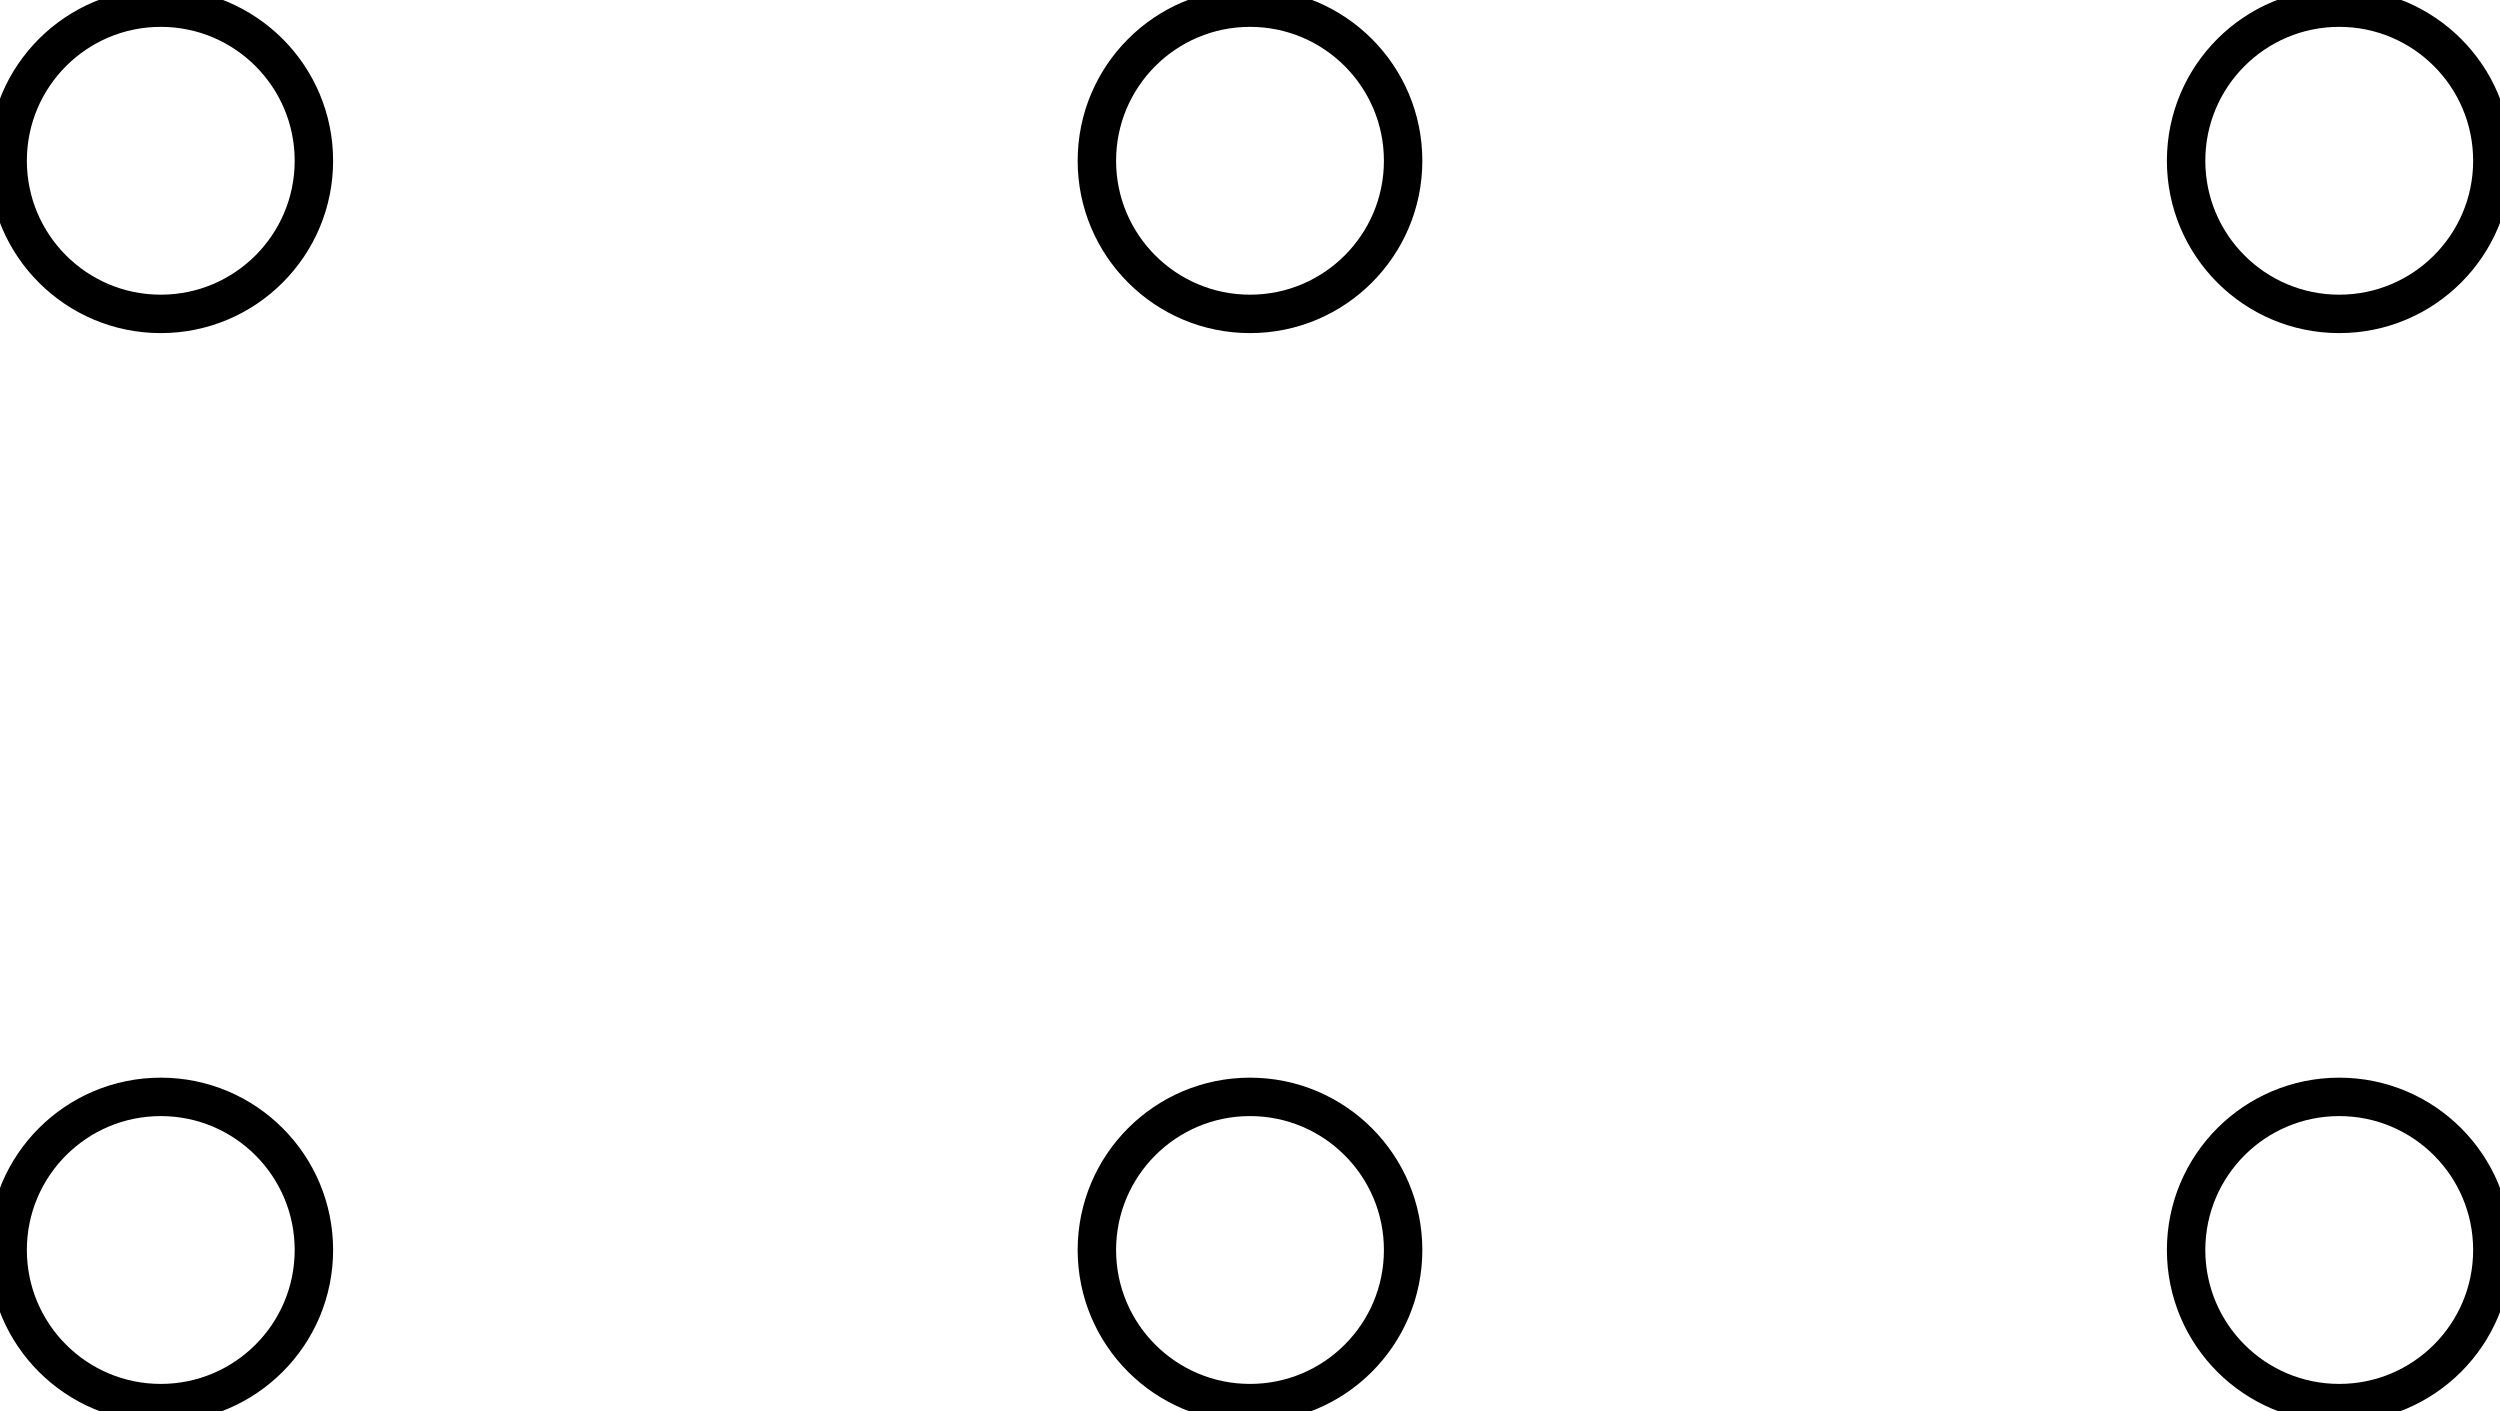
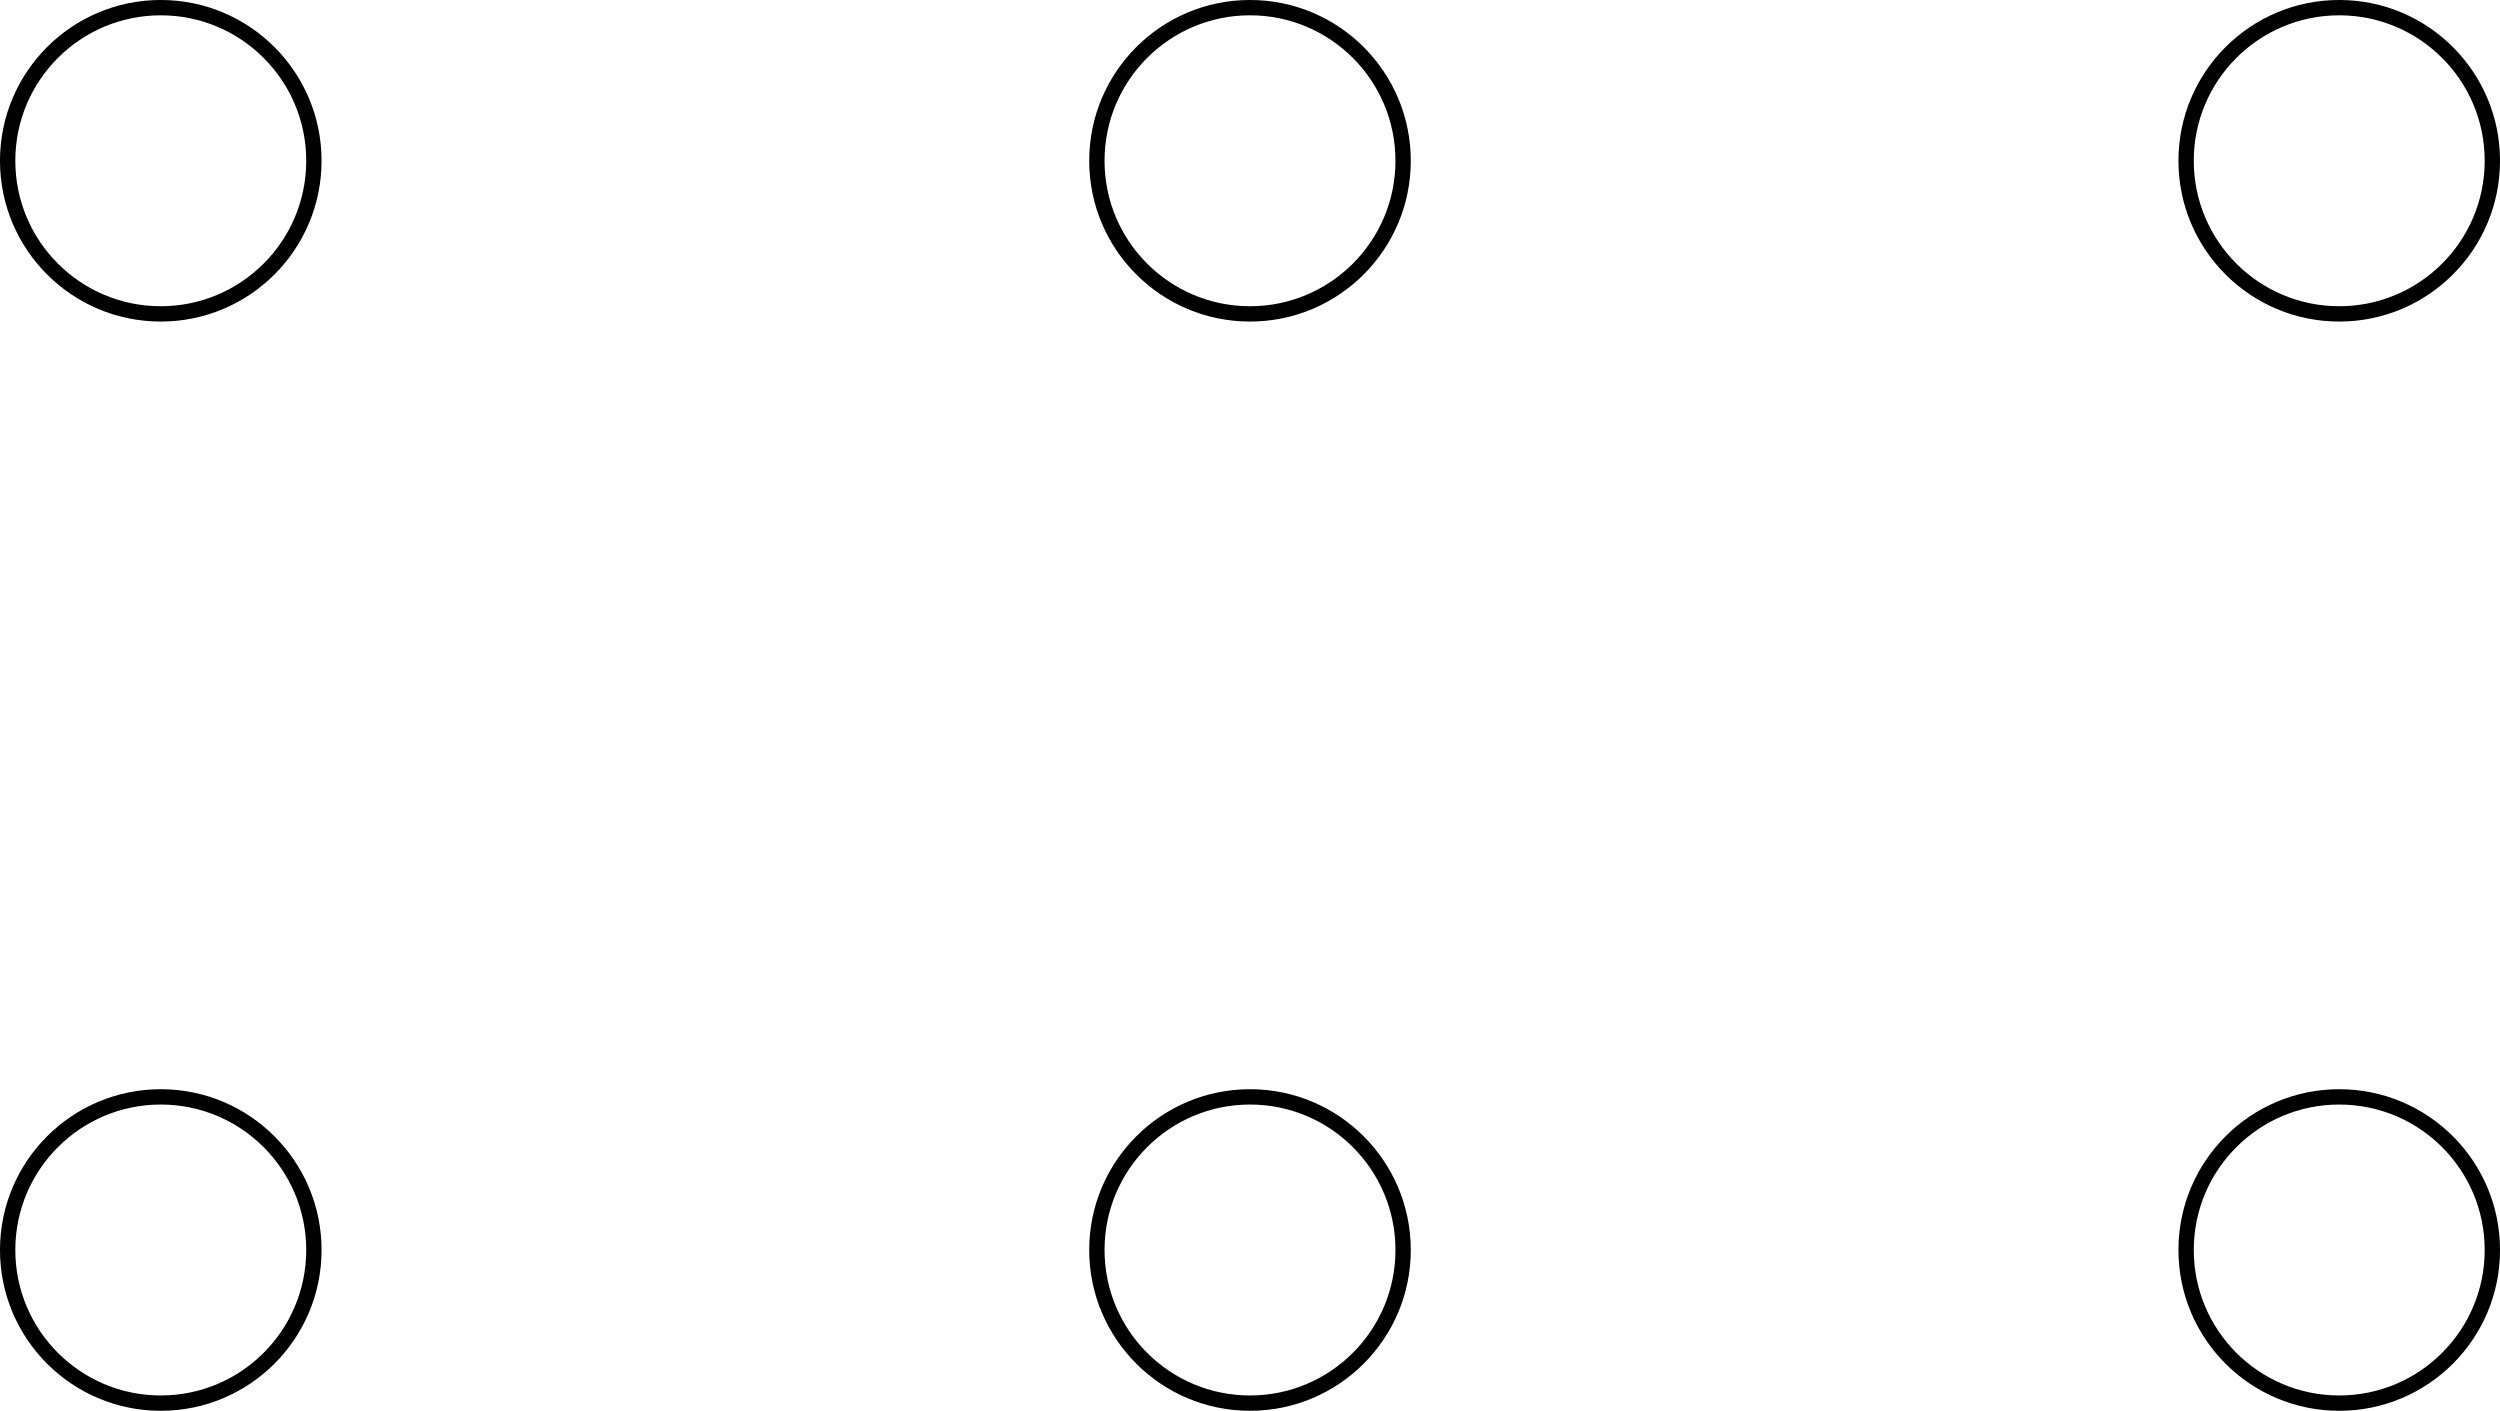
<svg xmlns="http://www.w3.org/2000/svg" version="1.1" width="65.062pt" height="36.715pt" viewBox="0 0 65.062 36.715">
-   <path transform="matrix(1,0,0,-1,4.184,32.531)" stroke-width="1" stroke-linecap="butt" stroke-miterlimit="10" stroke-linejoin="miter" fill="none" stroke="#000000" d="M 3.985 0 C 3.985 2.201 2.201 3.985 0 3.985 C -2.201 3.985 -3.985 2.201 -3.985 0 C -3.985 -2.201 -2.201 -3.985 0 -3.985 C 2.201 -3.985 3.985 -2.201 3.985 0 Z M 0 0 " />
-   <path transform="matrix(1,0,0,-1,4.184,32.531)" stroke-width="1" stroke-linecap="butt" stroke-miterlimit="10" stroke-linejoin="miter" fill="none" stroke="#000000" d="M 32.332 0 C 32.332 2.201 30.548 3.985 28.347 3.985 C 26.146 3.985 24.362 2.201 24.362 0 C 24.362 -2.201 26.146 -3.985 28.347 -3.985 C 30.548 -3.985 32.332 -2.201 32.332 0 Z M 28.347 0 " />
-   <path transform="matrix(1,0,0,-1,4.184,32.531)" stroke-width="1" stroke-linecap="butt" stroke-miterlimit="10" stroke-linejoin="miter" fill="none" stroke="#000000" d="M 60.679 0 C 60.679 2.201 58.895 3.985 56.694 3.985 C 54.493 3.985 52.709 2.201 52.709 0 C 52.709 -2.201 54.493 -3.985 56.694 -3.985 C 58.895 -3.985 60.679 -2.201 60.679 0 Z M 56.694 0 " />
-   <path transform="matrix(1,0,0,-1,4.184,32.531)" stroke-width="1" stroke-linecap="butt" stroke-miterlimit="10" stroke-linejoin="miter" fill="none" stroke="#000000" d="M 3.985 28.347 C 3.985 30.548 2.201 32.332 0 32.332 C -2.201 32.332 -3.985 30.548 -3.985 28.347 C -3.985 26.146 -2.201 24.362 0 24.362 C 2.201 24.362 3.985 26.146 3.985 28.347 Z M 0 28.347 " />
-   <path transform="matrix(1,0,0,-1,4.184,32.531)" stroke-width="1" stroke-linecap="butt" stroke-miterlimit="10" stroke-linejoin="miter" fill="none" stroke="#000000" d="M 32.332 28.347 C 32.332 30.548 30.548 32.332 28.347 32.332 C 26.146 32.332 24.362 30.548 24.362 28.347 C 24.362 26.146 26.146 24.362 28.347 24.362 C 30.548 24.362 32.332 26.146 32.332 28.347 Z M 28.347 28.347 " />
-   <path transform="matrix(1,0,0,-1,4.184,32.531)" stroke-width="1" stroke-linecap="butt" stroke-miterlimit="10" stroke-linejoin="miter" fill="none" stroke="#000000" d="M 60.679 28.347 C 60.679 30.548 58.895 32.332 56.694 32.332 C 54.493 32.332 52.709 30.548 52.709 28.347 C 52.709 26.146 54.493 24.362 56.694 24.362 C 58.895 24.362 60.679 26.146 60.679 28.347 Z M 56.694 28.347 " />
+   <g enable-background="new">
+     <path transform="matrix(1,0,0,-1,4.184,32.531)" stroke-width=".399" stroke-linecap="butt" stroke-miterlimit="10" stroke-linejoin="miter" fill="none" stroke="#000000" d="M 3.985 0 C 3.985 2.201 2.201 3.985 0 3.985 C -2.201 3.985 -3.985 2.201 -3.985 0 C -3.985 -2.201 -2.201 -3.985 0 -3.985 C 2.201 -3.985 3.985 -2.201 3.985 0 Z M 0 0 " />
+     <path transform="matrix(1,0,0,-1,4.184,32.531)" stroke-width=".399" stroke-linecap="butt" stroke-miterlimit="10" stroke-linejoin="miter" fill="none" stroke="#000000" d="M 32.332 0 C 32.332 2.201 30.548 3.985 28.347 3.985 C 26.146 3.985 24.362 2.201 24.362 0 C 24.362 -2.201 26.146 -3.985 28.347 -3.985 C 30.548 -3.985 32.332 -2.201 32.332 0 Z M 28.347 0 " />
+     <path transform="matrix(1,0,0,-1,4.184,32.531)" stroke-width=".399" stroke-linecap="butt" stroke-miterlimit="10" stroke-linejoin="miter" fill="none" stroke="#000000" d="M 60.679 0 C 60.679 2.201 58.895 3.985 56.694 3.985 C 54.493 3.985 52.709 2.201 52.709 0 C 52.709 -2.201 54.493 -3.985 56.694 -3.985 C 58.895 -3.985 60.679 -2.201 60.679 0 Z M 56.694 0 " />
+     <path transform="matrix(1,0,0,-1,4.184,32.531)" stroke-width=".399" stroke-linecap="butt" stroke-miterlimit="10" stroke-linejoin="miter" fill="none" stroke="#000000" d="M 3.985 28.347 C 3.985 30.548 2.201 32.332 0 32.332 C -2.201 32.332 -3.985 30.548 -3.985 28.347 C -3.985 26.146 -2.201 24.362 0 24.362 C 2.201 24.362 3.985 26.146 3.985 28.347 Z M 0 28.347 " />
+     <path transform="matrix(1,0,0,-1,4.184,32.531)" stroke-width=".399" stroke-linecap="butt" stroke-miterlimit="10" stroke-linejoin="miter" fill="none" stroke="#000000" d="M 32.332 28.347 C 32.332 30.548 30.548 32.332 28.347 32.332 C 26.146 32.332 24.362 30.548 24.362 28.347 C 24.362 26.146 26.146 24.362 28.347 24.362 C 30.548 24.362 32.332 26.146 32.332 28.347 Z M 28.347 28.347 " />
+     <path transform="matrix(1,0,0,-1,4.184,32.531)" stroke-width=".399" stroke-linecap="butt" stroke-miterlimit="10" stroke-linejoin="miter" fill="none" stroke="#000000" d="M 60.679 28.347 C 60.679 30.548 58.895 32.332 56.694 32.332 C 54.493 32.332 52.709 30.548 52.709 28.347 C 52.709 26.146 54.493 24.362 56.694 24.362 C 58.895 24.362 60.679 26.146 60.679 28.347 Z M 56.694 28.347 " />
+   </g>
</svg>
